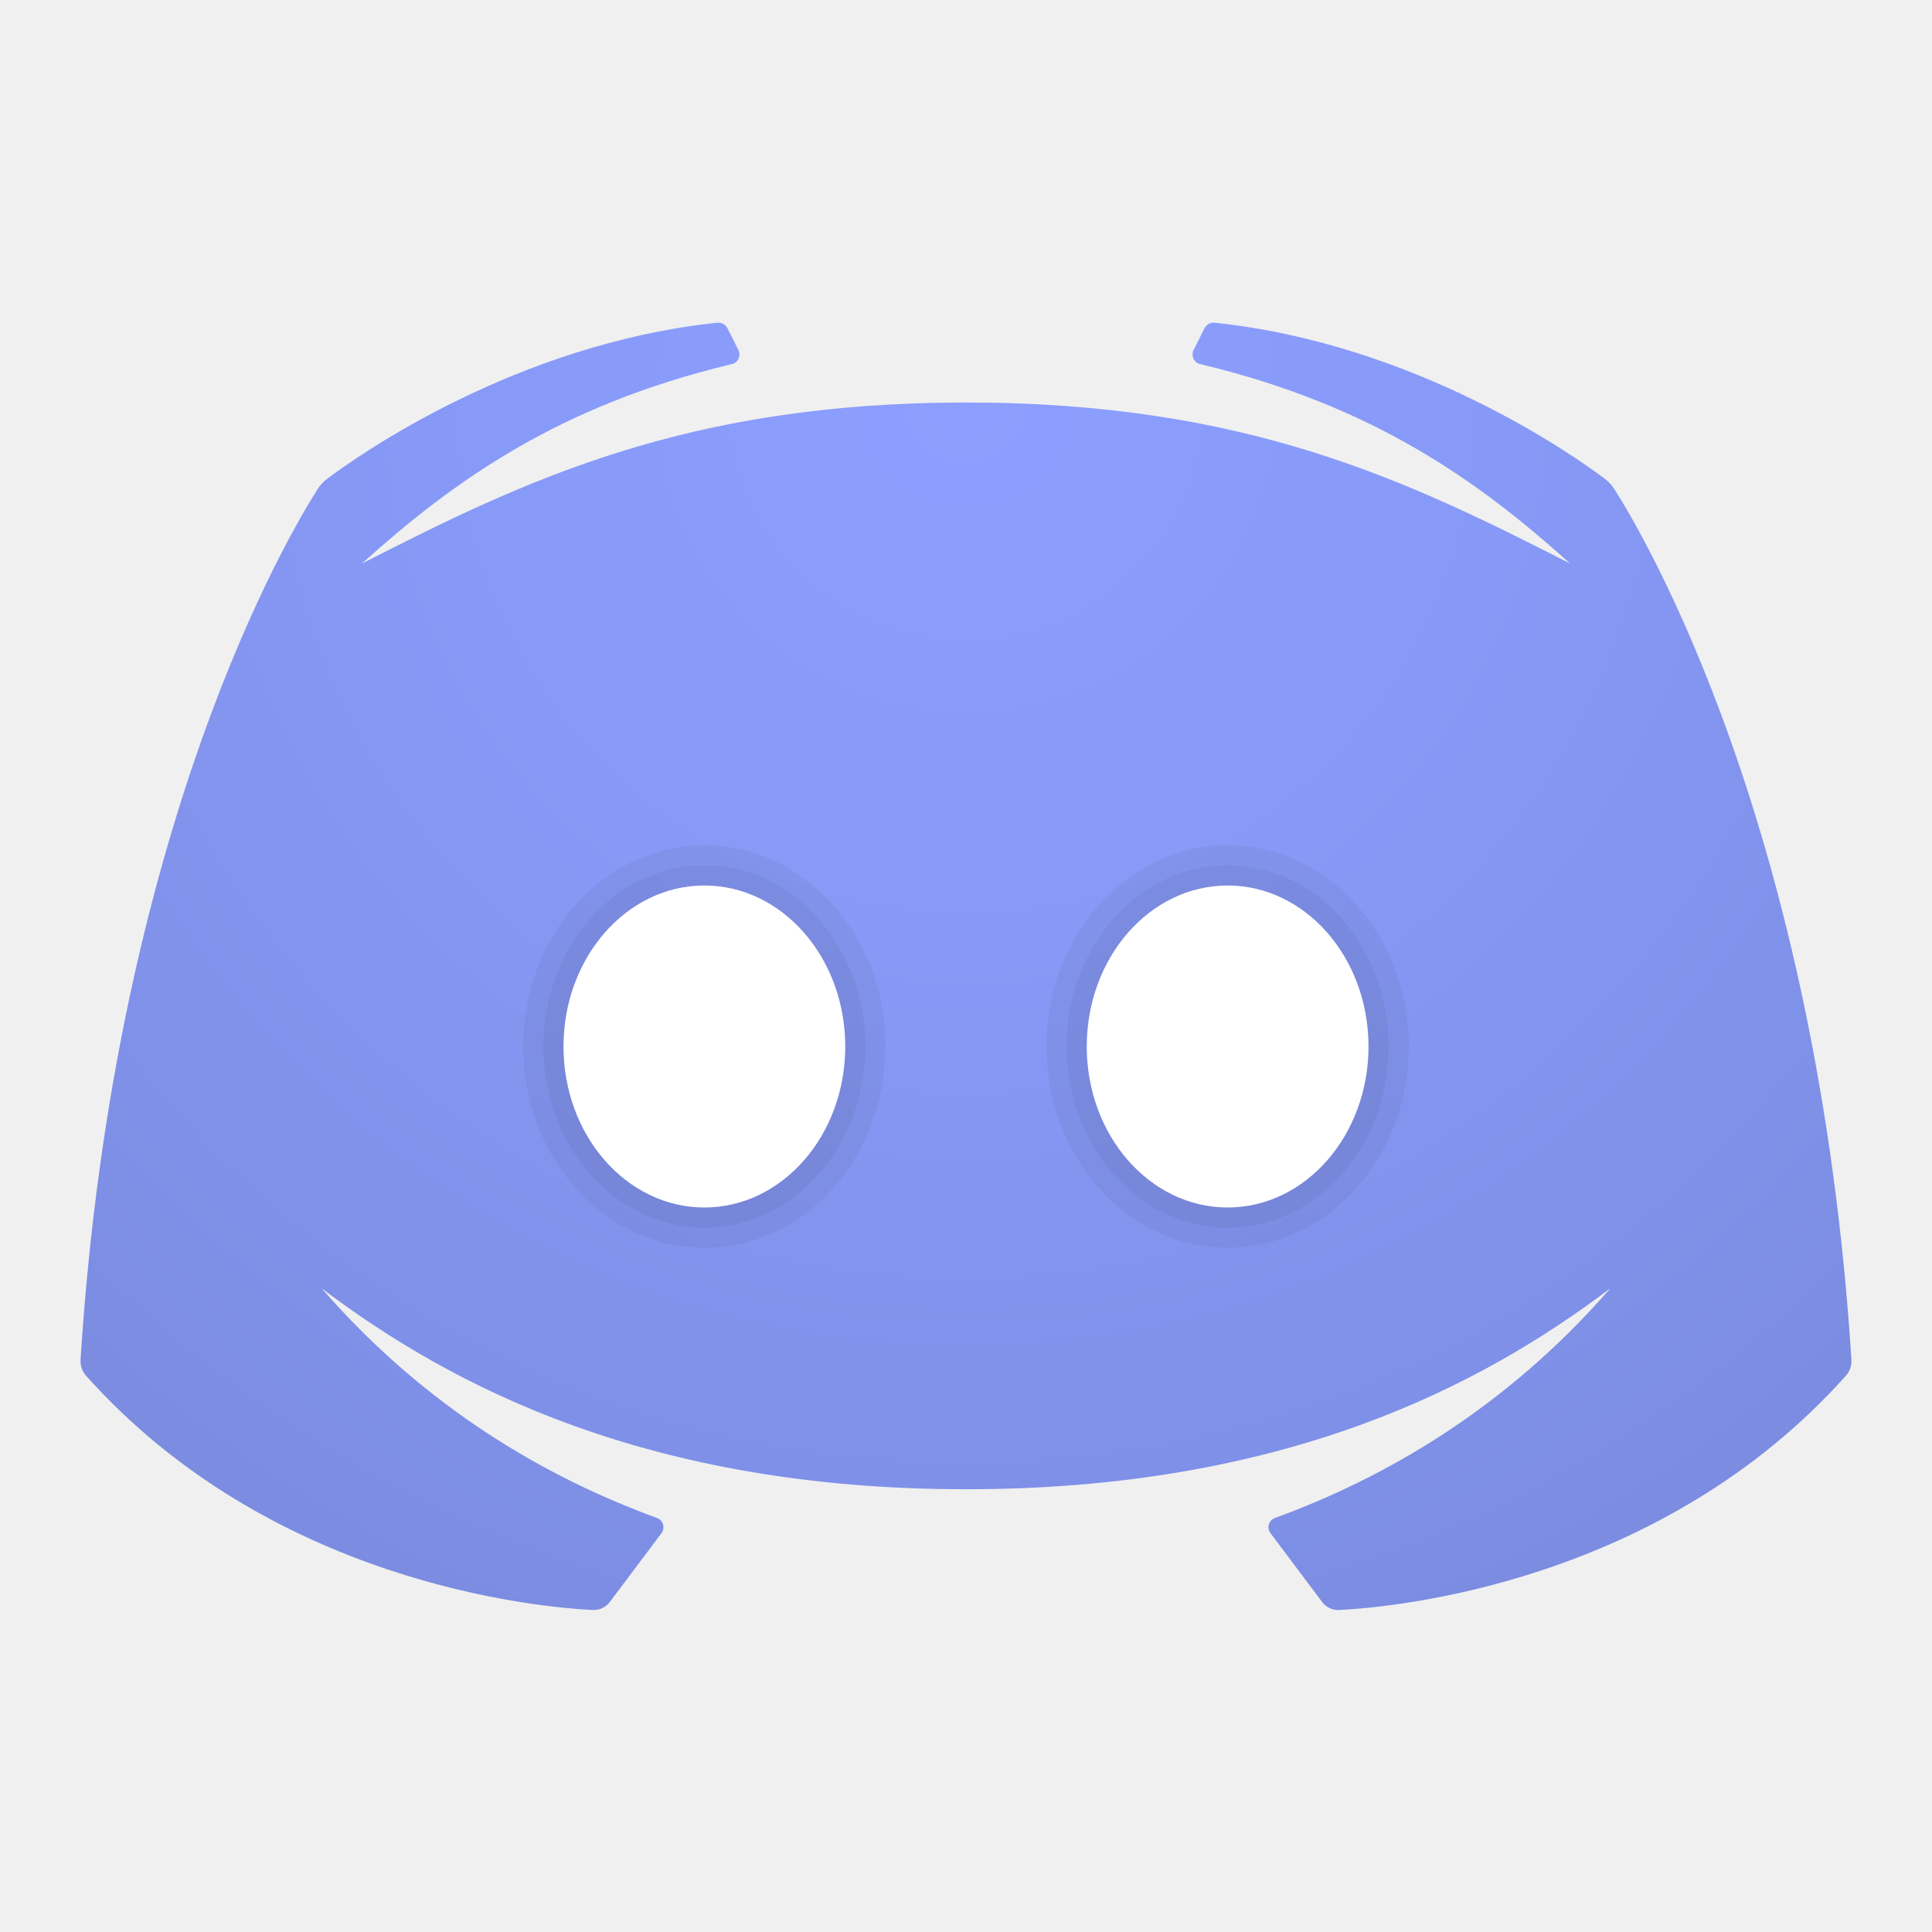
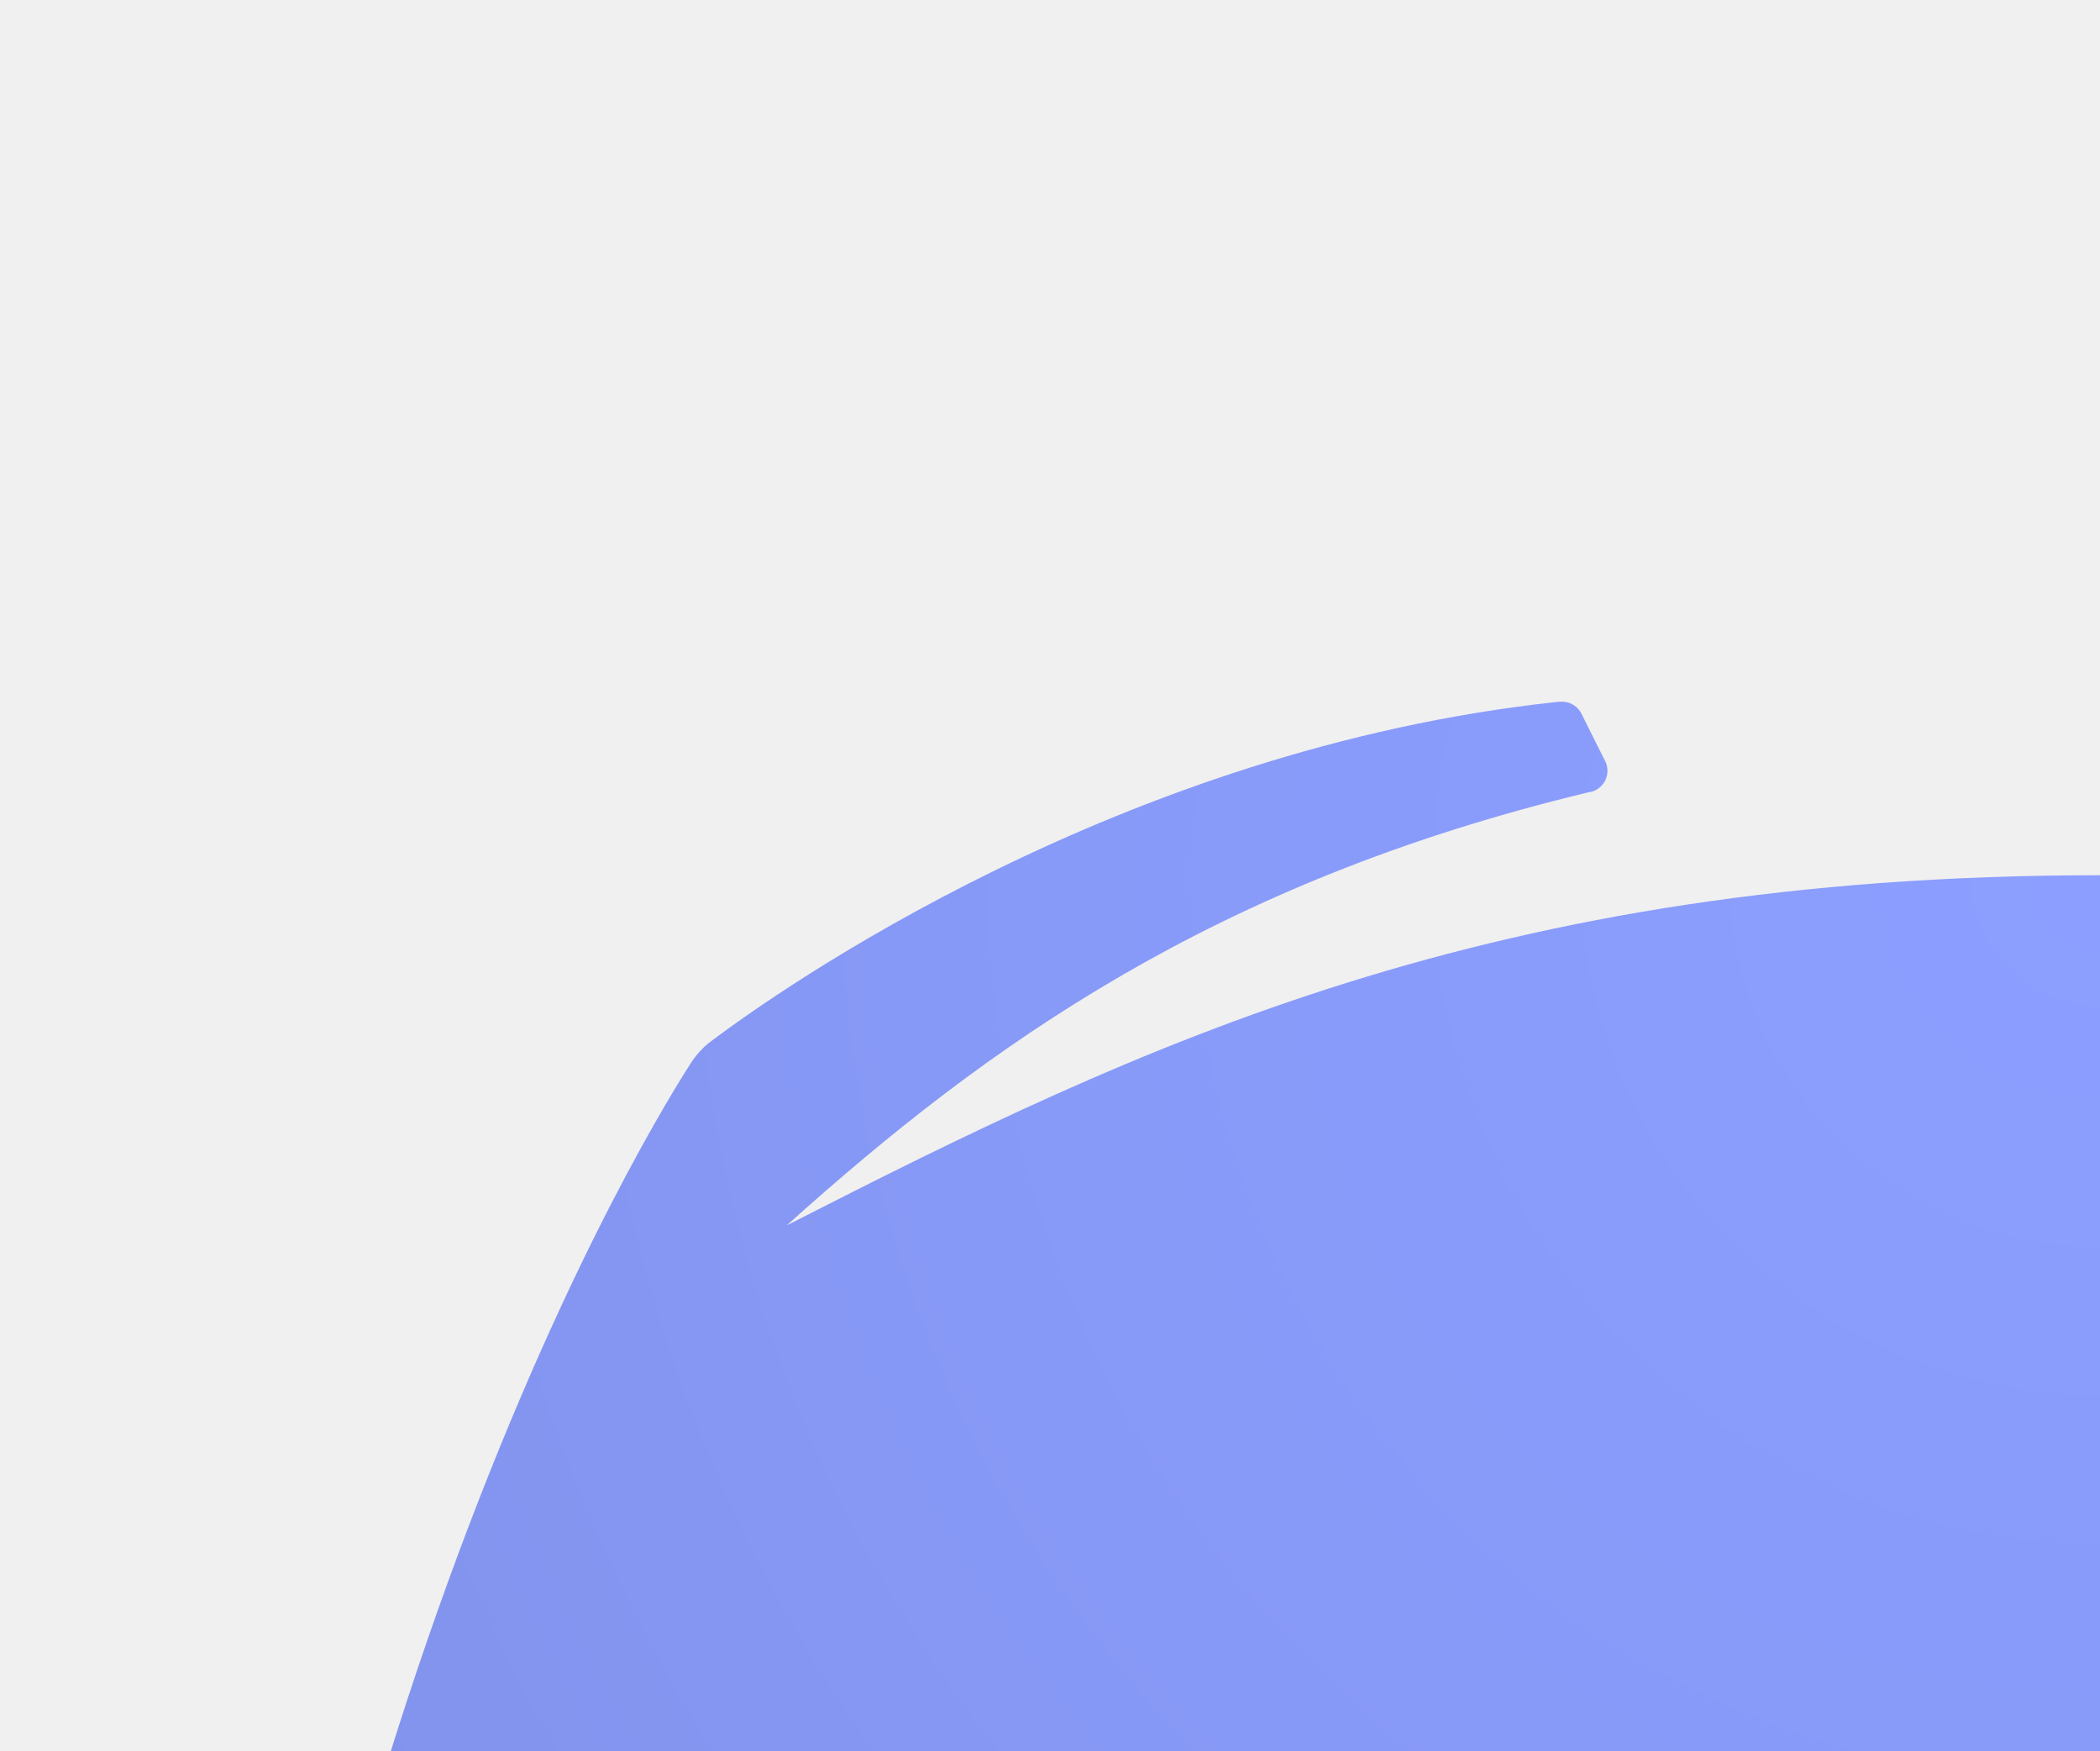
- <svg xmlns="http://www.w3.org/2000/svg" viewBox="0 0 48 48" width="48px" height="48px">
+ <svg xmlns="http://www.w3.org/2000/svg" viewBox="0 0 24 20" width="24" height="20">
  <radialGradient id="La9SoowKGoEUHOnYdJMSEa" cx="24" cy="10.009" r="32.252" gradientUnits="userSpaceOnUse">
    <stop offset="0" stop-color="#8c9eff" />
    <stop offset=".368" stop-color="#889af8" />
    <stop offset=".889" stop-color="#7e8fe6" />
    <stop offset="1" stop-color="#7b8ce1" />
  </radialGradient>
  <path fill="url(#La9SoowKGoEUHOnYdJMSEa)" d="M40.107,12.15c-0.065-0.102-0.139-0.182-0.236-0.255c-0.769-0.578-4.671-3.339-9.665-3.875 c-0.01-0.001-0.048-0.003-0.057-0.003c-0.098,0-0.183,0.057-0.224,0.14l-0.269,0.538c0,0-0.001,0-0.001,0 c-0.017,0.033-0.026,0.071-0.026,0.111c0,0.109,0.07,0.202,0.168,0.236c0.006,0.002,0.048,0.011,0.063,0.014 c4.267,1.028,6.863,2.89,9.149,4.945c-4.047-2.066-8.044-4.001-15.009-4.001s-10.961,1.936-15.009,4.001 c2.286-2.055,4.882-3.917,9.149-4.945c0.015-0.004,0.057-0.012,0.063-0.014c0.098-0.034,0.168-0.127,0.168-0.236 c0-0.04-0.009-0.078-0.026-0.111c0,0-0.001,0-0.001,0l-0.269-0.538c-0.041-0.083-0.125-0.14-0.224-0.14 c-0.009,0-0.048,0.002-0.057,0.003c-4.994,0.536-8.896,3.297-9.665,3.875c-0.097,0.073-0.17,0.153-0.236,0.255 c-0.708,1.107-5.049,8.388-5.892,21.632c-0.009,0.142,0.04,0.289,0.135,0.395c4.592,5.144,11.182,5.752,12.588,5.823 c0.167,0.008,0.327-0.065,0.427-0.199l1.282-1.709c0.1-0.134,0.046-0.322-0.111-0.379c-2.705-0.986-5.717-2.7-8.332-5.706 C11.231,34.457,16.12,37,24,37s12.769-2.543,16.009-4.993c-2.616,3.006-5.627,4.719-8.332,5.706 c-0.157,0.057-0.211,0.245-0.111,0.379l1.282,1.709c0.101,0.134,0.26,0.208,0.427,0.199c1.407-0.072,7.996-0.679,12.588-5.823 c0.095-0.106,0.144-0.253,0.135-0.395C45.156,20.538,40.815,13.257,40.107,12.15z" />
  <ellipse cx="30.5" cy="26" opacity=".05" rx="4.5" ry="5" />
  <ellipse cx="30.5" cy="26" opacity=".05" rx="4" ry="4.5" />
  <ellipse cx="30.5" cy="26" fill="#fff" rx="3.5" ry="4" />
  <ellipse cx="17.5" cy="26" opacity=".05" rx="4.5" ry="5" />
  <ellipse cx="17.5" cy="26" opacity=".05" rx="4" ry="4.5" />
  <ellipse cx="17.5" cy="26" fill="#fff" rx="3.5" ry="4" />
</svg>
